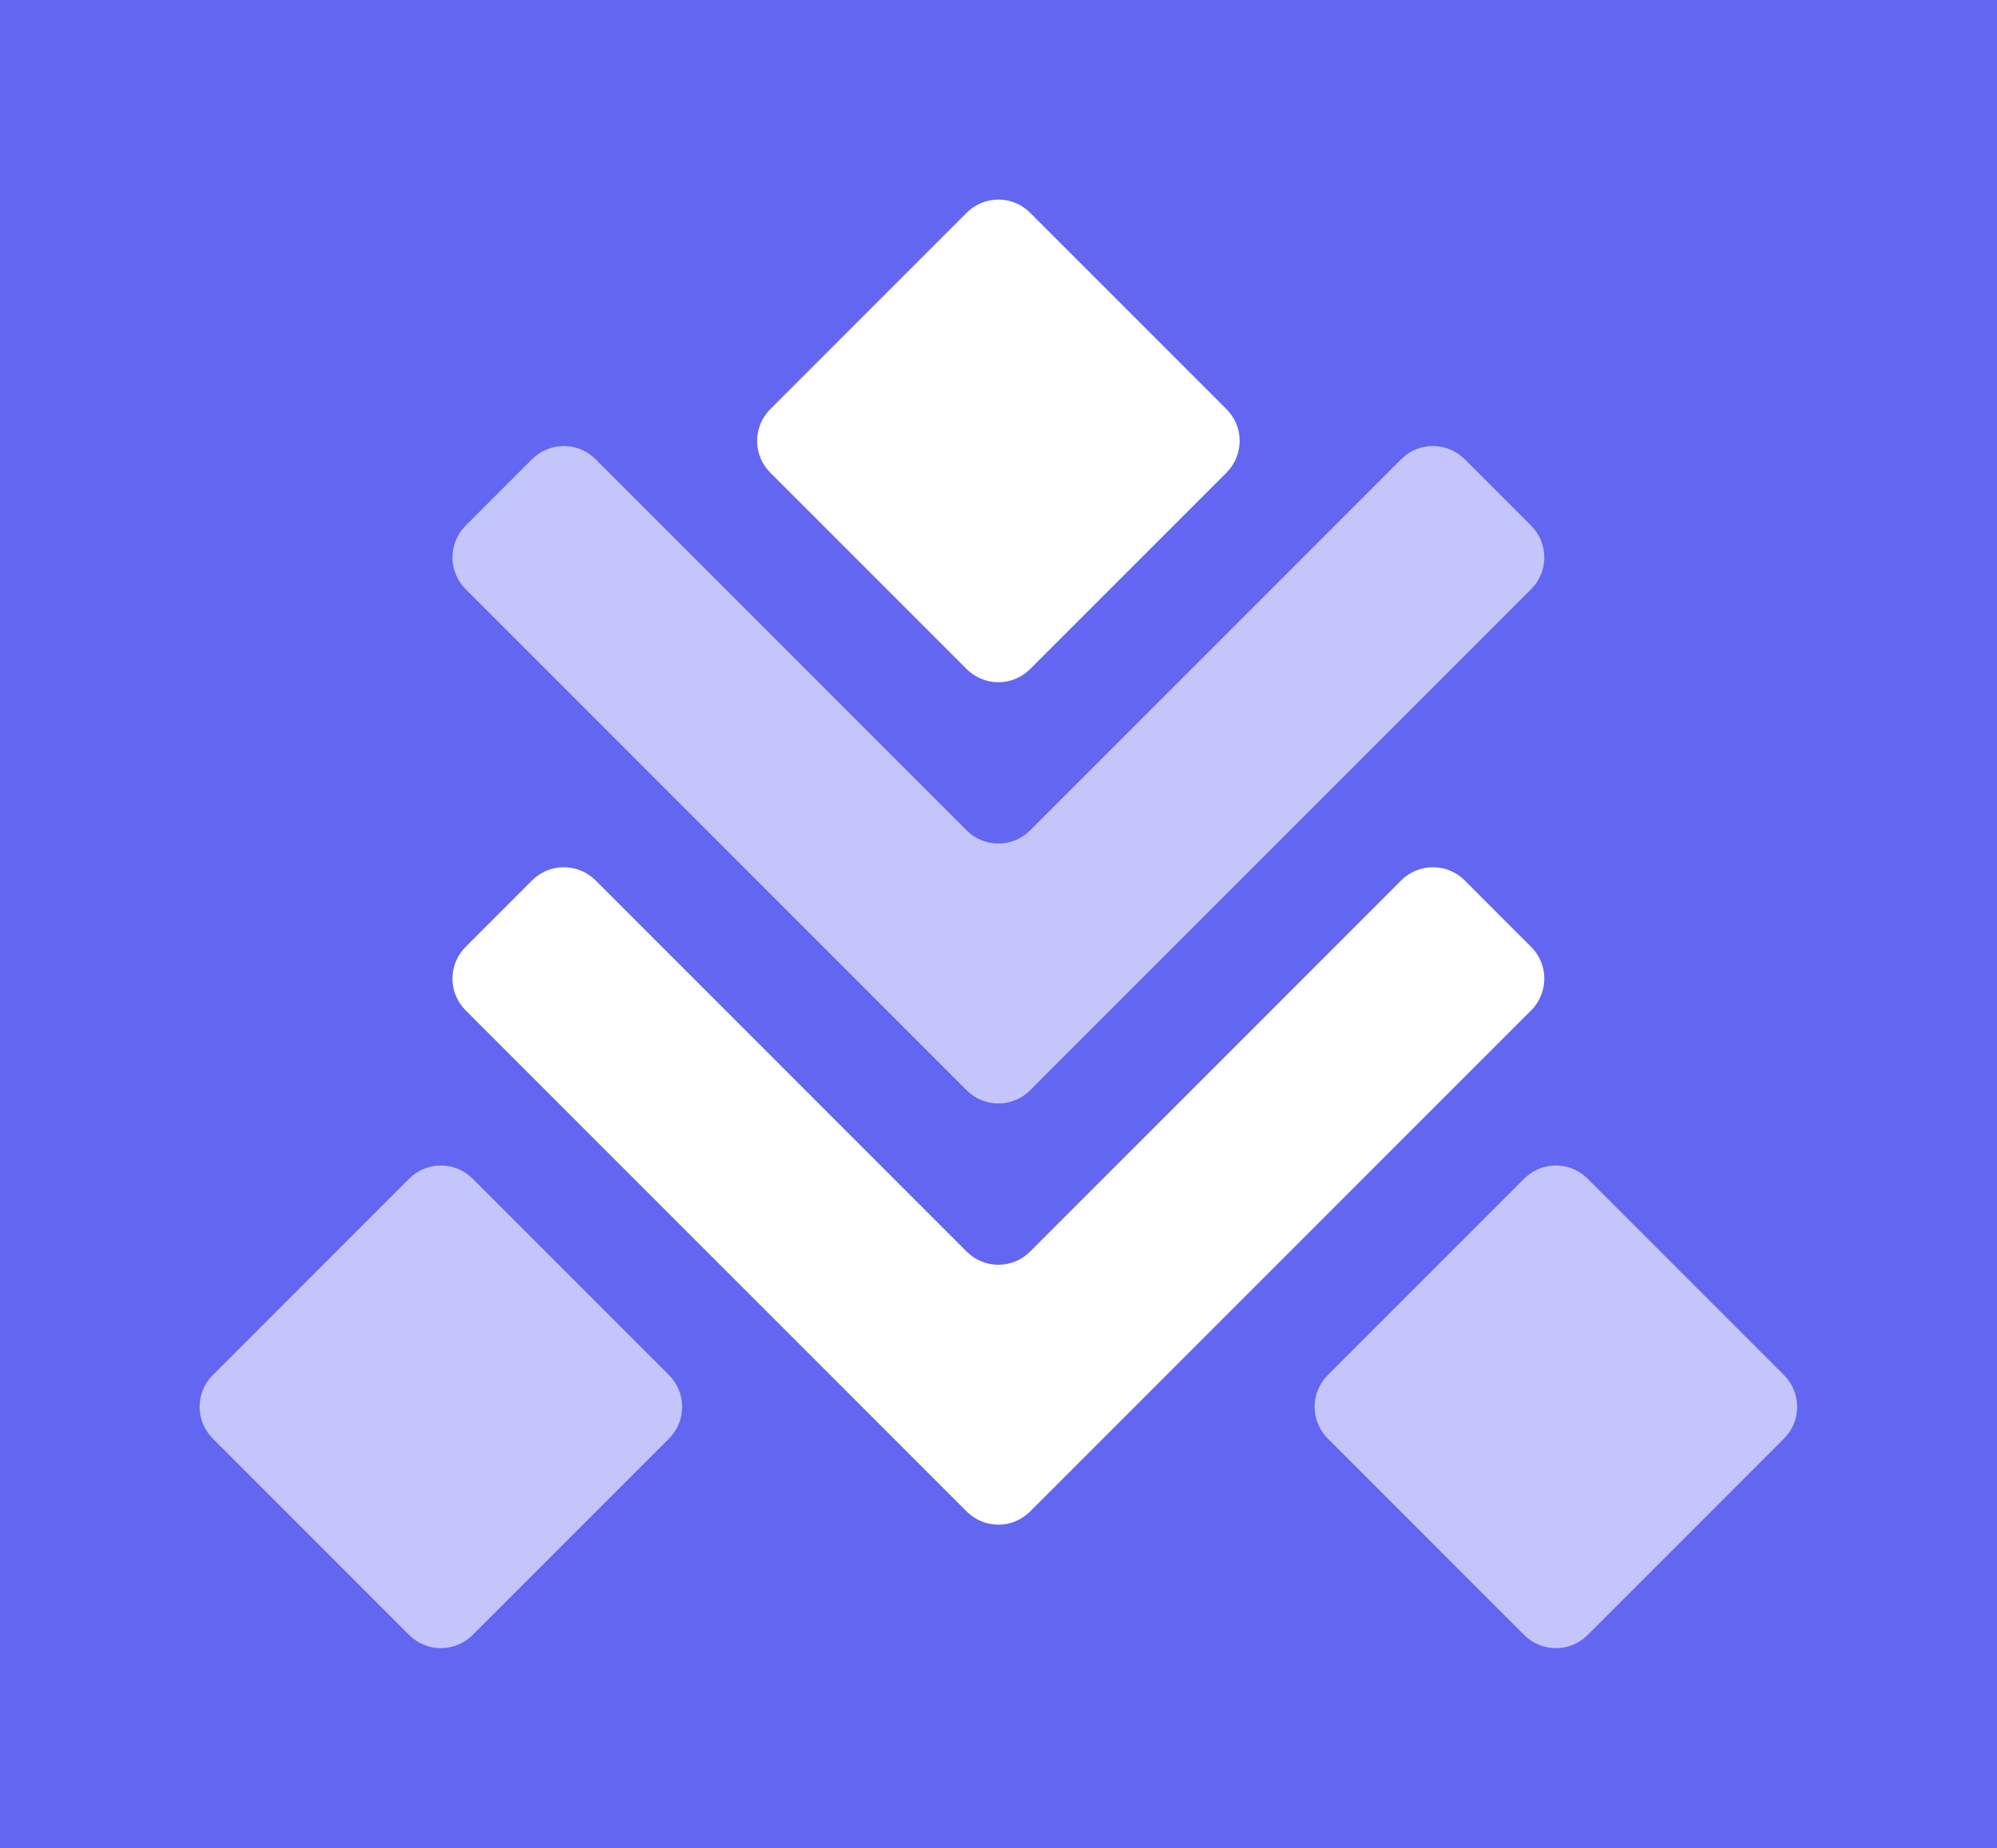
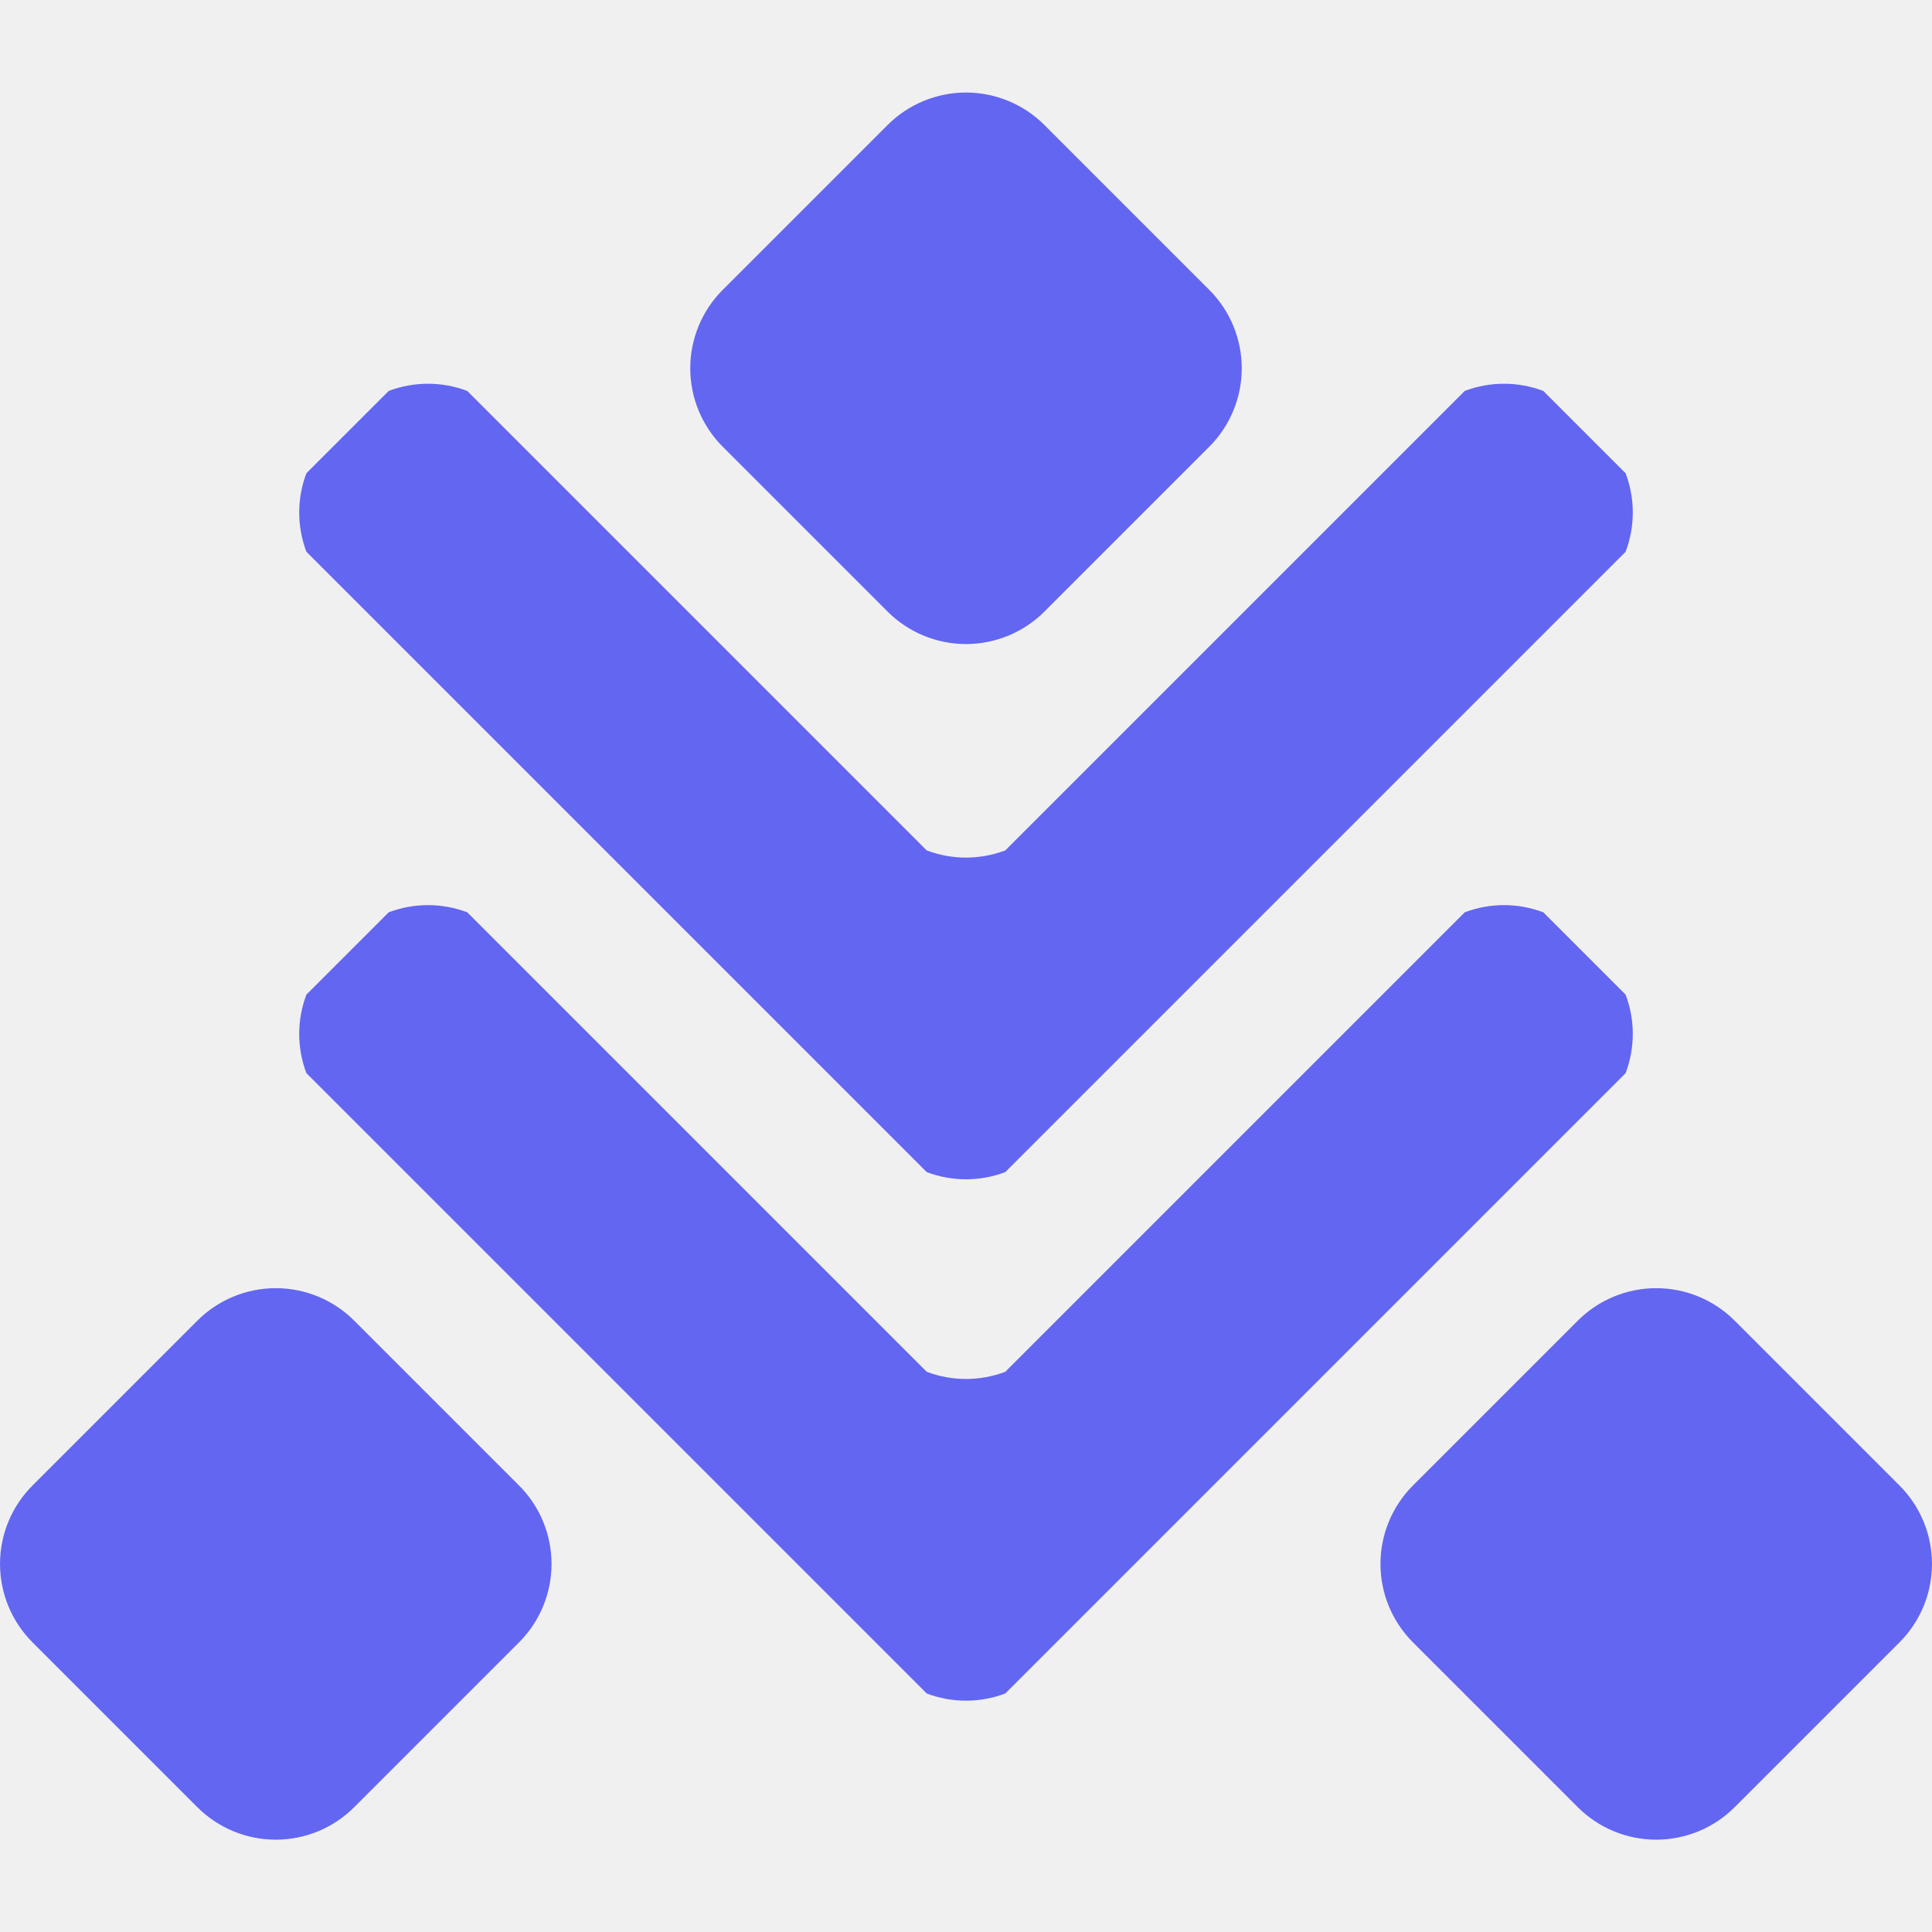
- <svg xmlns="http://www.w3.org/2000/svg" viewBox="14 17.74 100 92.52" role="img" aria-label="AgiMate">
+ <svg xmlns="http://www.w3.org/2000/svg" viewBox="-3.54 -4.85 87.08 87.08" role="img" aria-label="AgiMate">
  <style>
-     /* globals.css: dark is the default, light comes from prefers-color-scheme */
-     .agimate-tile { fill: #6366f1; }
-     .agimate-mark { fill: #ffffff; }
-     @media (prefers-color-scheme: light) {
-       .agimate-tile { fill: #4f46e5; }
-     }
+     .agimate-mark { fill: #6366f1; }
+     @media (prefers-color-scheme: light) { .agimate-mark { fill: #4f46e5; } }
  </style>
-   <rect class="agimate-tile" x="14" y="17.74" width="100" height="92.52" />
-   <g transform="translate(28.10 29.27) scale(0.89736)">
-     <path class="agimate-mark" d="M38.23 -0.98 A2.5 2.5 0 0 1 41.77 -0.98 L52.73 9.98 A2.5 2.5 0 0 1 52.73 13.52 L41.77 24.48 A2.5 2.5 0 0 1 38.23 24.48 L27.27 13.52 A2.5 2.5 0 0 1 27.27 9.98 Z          M10.27 43.52 A2.5 2.5 0 0 1 10.27 39.98 L13.98 36.27 A2.5 2.5 0 0 1 17.52 36.27 L38.23 56.98 A2.5 2.5 0 0 0 41.77 56.98 L62.48 36.27 A2.5 2.5 0 0 1 66.02 36.27 L69.73 39.98 A2.5 2.5 0 0 1 69.73 43.52 L41.77 71.48 A2.5 2.5 0 0 1 38.23 71.48 Z" />
-     <path class="agimate-mark" fill-opacity="0.62" d="M10.27 20.02 A2.5 2.5 0 0 1 10.27 16.48 L13.98 12.77 A2.5 2.5 0 0 1 17.52 12.77 L38.23 33.48 A2.5 2.5 0 0 0 41.77 33.48 L62.48 12.77 A2.5 2.5 0 0 1 66.02 12.77 L69.73 16.48 A2.5 2.5 0 0 1 69.73 20.02 L41.77 47.98 A2.5 2.5 0 0 1 38.23 47.98 Z          M7.12 52.91 A2.5 2.5 0 0 1 10.66 52.91 L21.62 63.87 A2.5 2.5 0 0 1 21.62 67.41 L10.66 78.37 A2.5 2.5 0 0 1 7.12 78.37 L-3.84 67.41 A2.5 2.5 0 0 1 -3.84 63.87 Z            M69.34 52.91 A2.5 2.5 0 0 1 72.88 52.91 L83.84 63.87 A2.5 2.5 0 0 1 83.84 67.41 L72.88 78.37 A2.5 2.5 0 0 1 69.34 78.37 L58.38 67.41 A2.5 2.5 0 0 1 58.38 63.87 Z" />
-   </g>
+   <path class="agimate-mark" d="M36.46 0.79 A5.0 5.0 0 0 1 43.54 0.79 L50.96 8.21 A5.0 5.0 0 0 1 50.96 15.29 L43.54 22.71 A5.0 5.0 0 0 1 36.46 22.71 L29.04 15.29 A5.0 5.0 0 0 1 29.04 8.21 Z            M10.27 20.02 A5.0 5.0 0 0 1 10.27 16.48 L13.98 12.77 A5.0 5.0 0 0 1 17.52 12.77 L38.23 33.48 A5.0 5.0 0 0 0 41.77 33.48 L62.48 12.77 A5.0 5.0 0 0 1 66.02 12.77 L69.73 16.48 A5.0 5.0 0 0 1 69.73 20.02 L41.77 47.98 A5.0 5.0 0 0 1 38.23 47.98 Z            M10.27 43.52 A5.0 5.0 0 0 1 10.27 39.98 L13.98 36.27 A5.0 5.0 0 0 1 17.52 36.27 L38.23 56.98 A5.0 5.0 0 0 0 41.77 56.98 L62.48 36.27 A5.0 5.0 0 0 1 66.02 36.27 L69.73 39.98 A5.0 5.0 0 0 1 69.73 43.52 L41.77 71.48 A5.0 5.0 0 0 1 38.23 71.48 Z            M5.35 54.68 A5.0 5.0 0 0 1 12.43 54.68 L19.85 62.1 A5.0 5.0 0 0 1 19.85 69.18 L12.43 76.6 A5.0 5.0 0 0 1 5.35 76.6 L-2.07 69.18 A5.0 5.0 0 0 1 -2.07 62.1 Z            M67.57 54.68 A5.0 5.0 0 0 1 74.65 54.68 L82.07 62.1 A5.0 5.0 0 0 1 82.07 69.18 L74.65 76.6 A5.0 5.0 0 0 1 67.57 76.6 L60.15 69.18 A5.0 5.0 0 0 1 60.15 62.1 Z" />
</svg>
